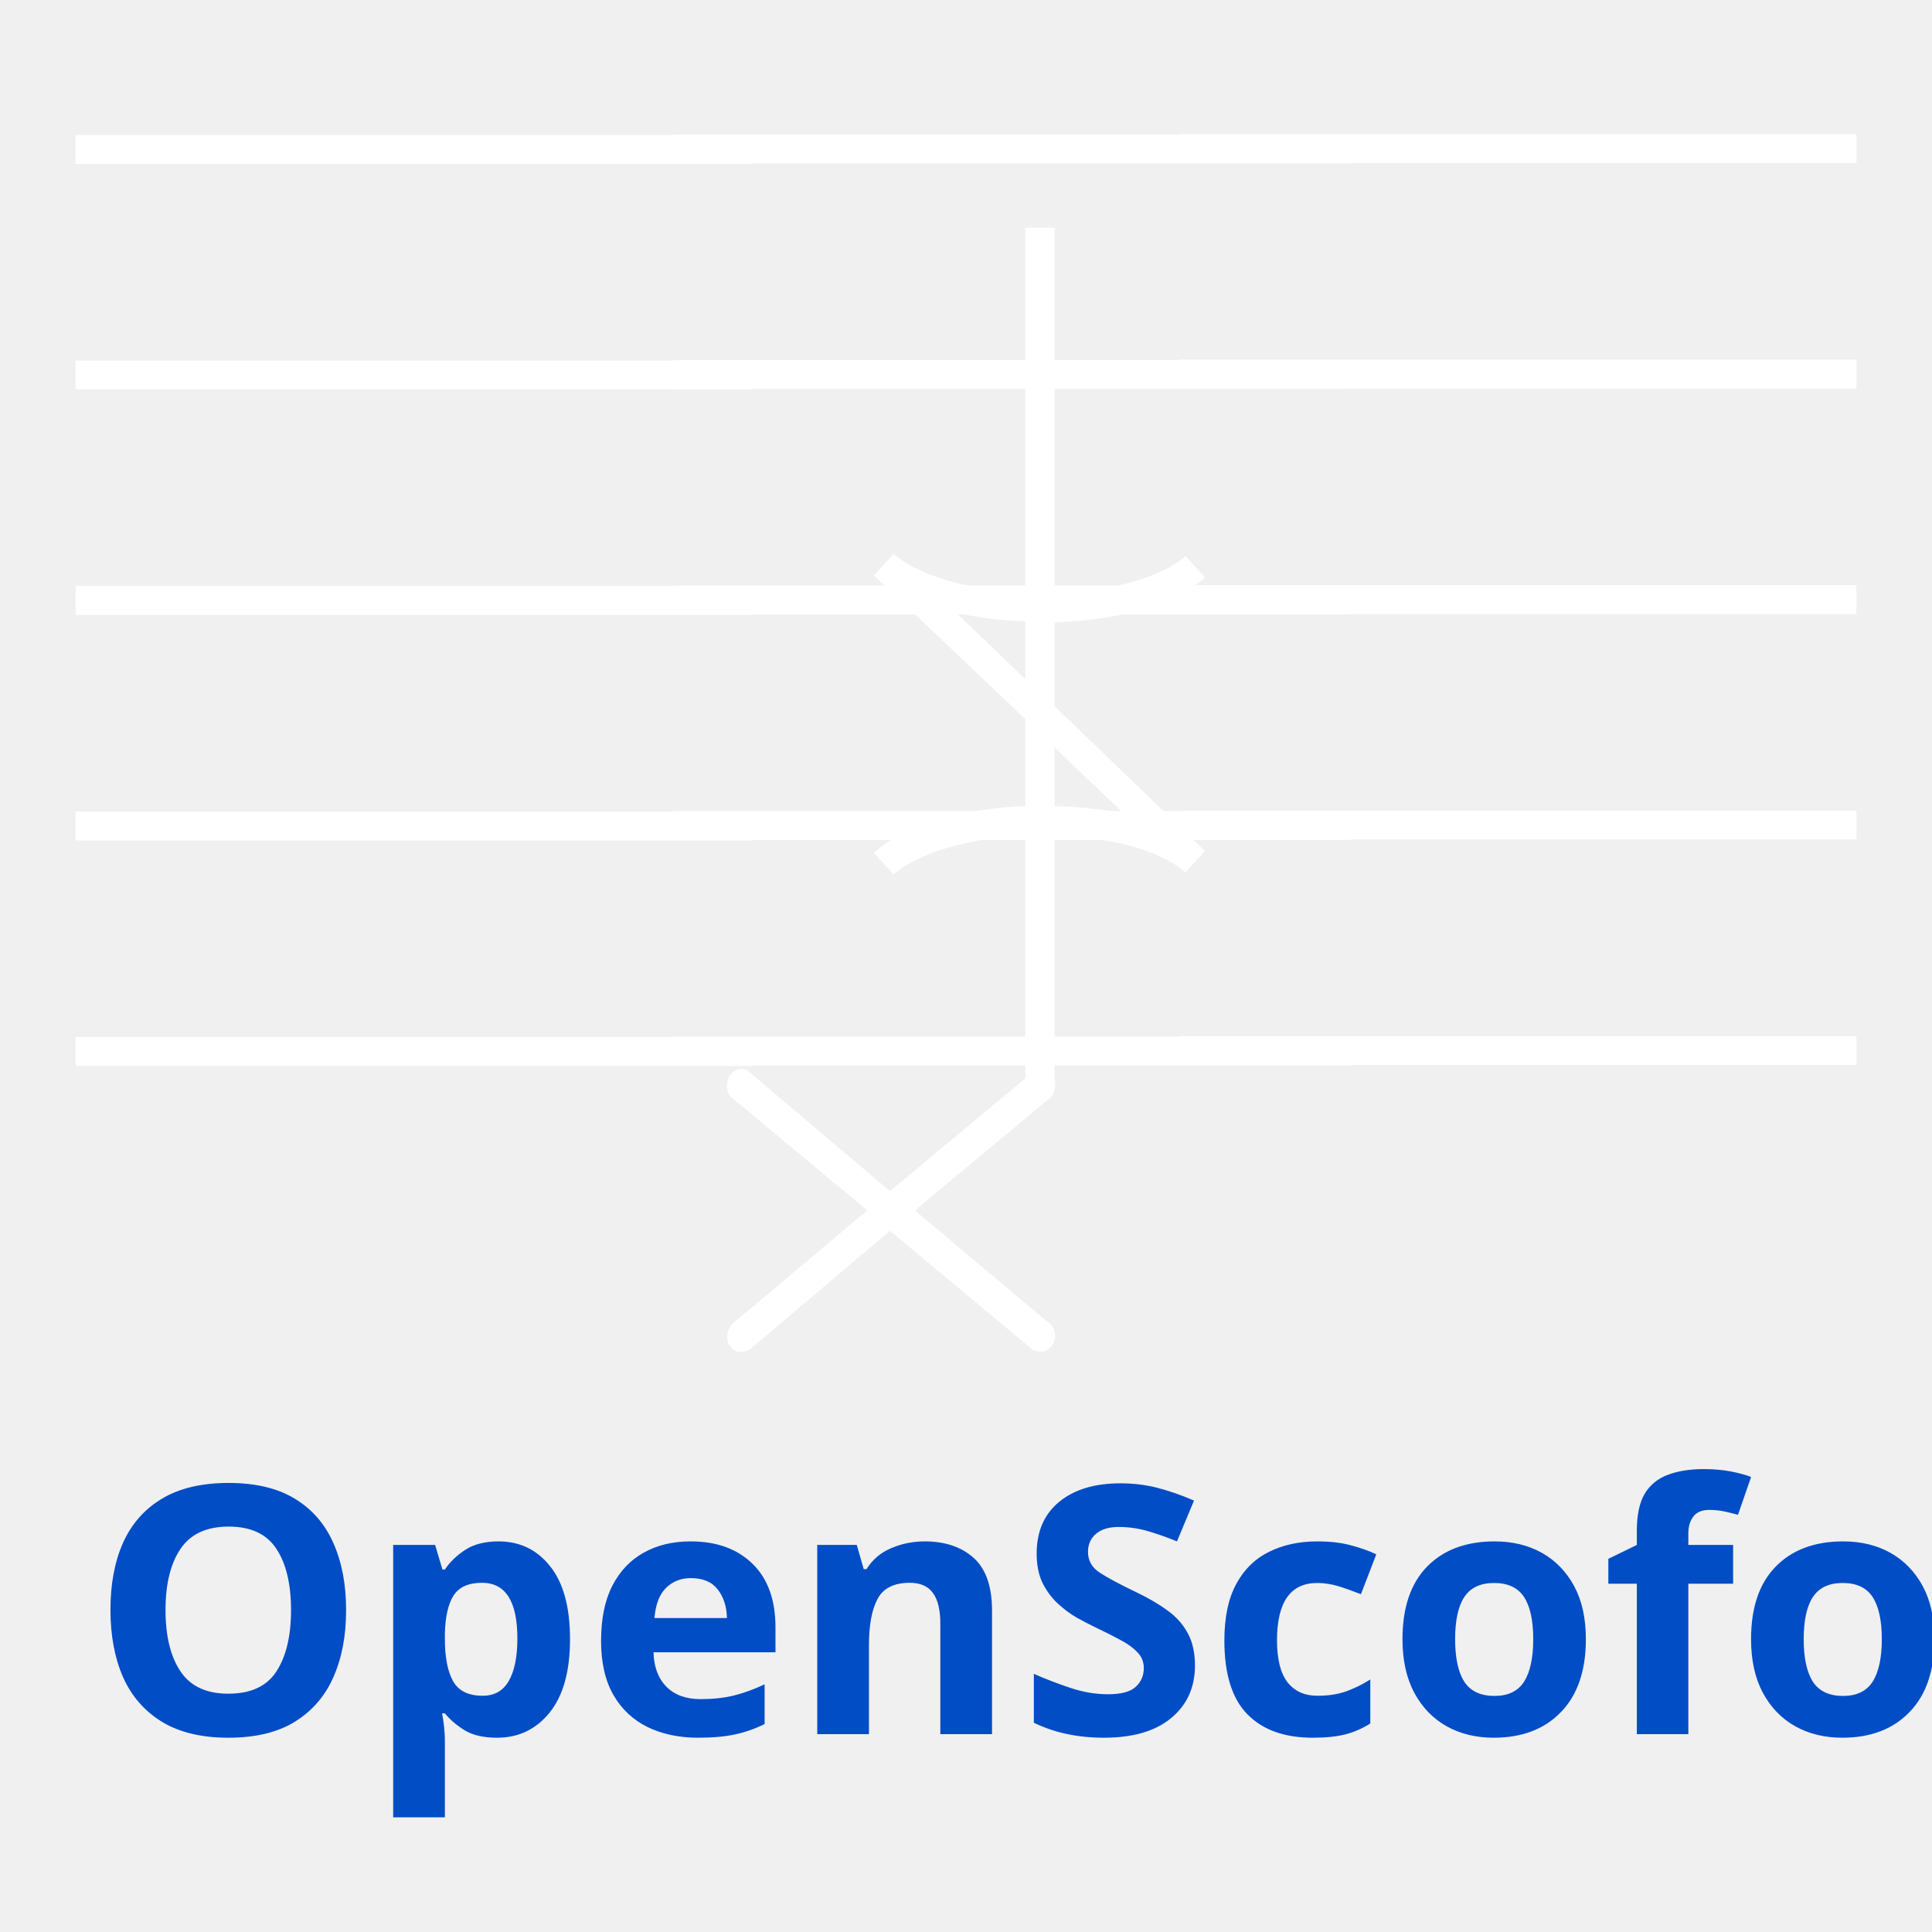
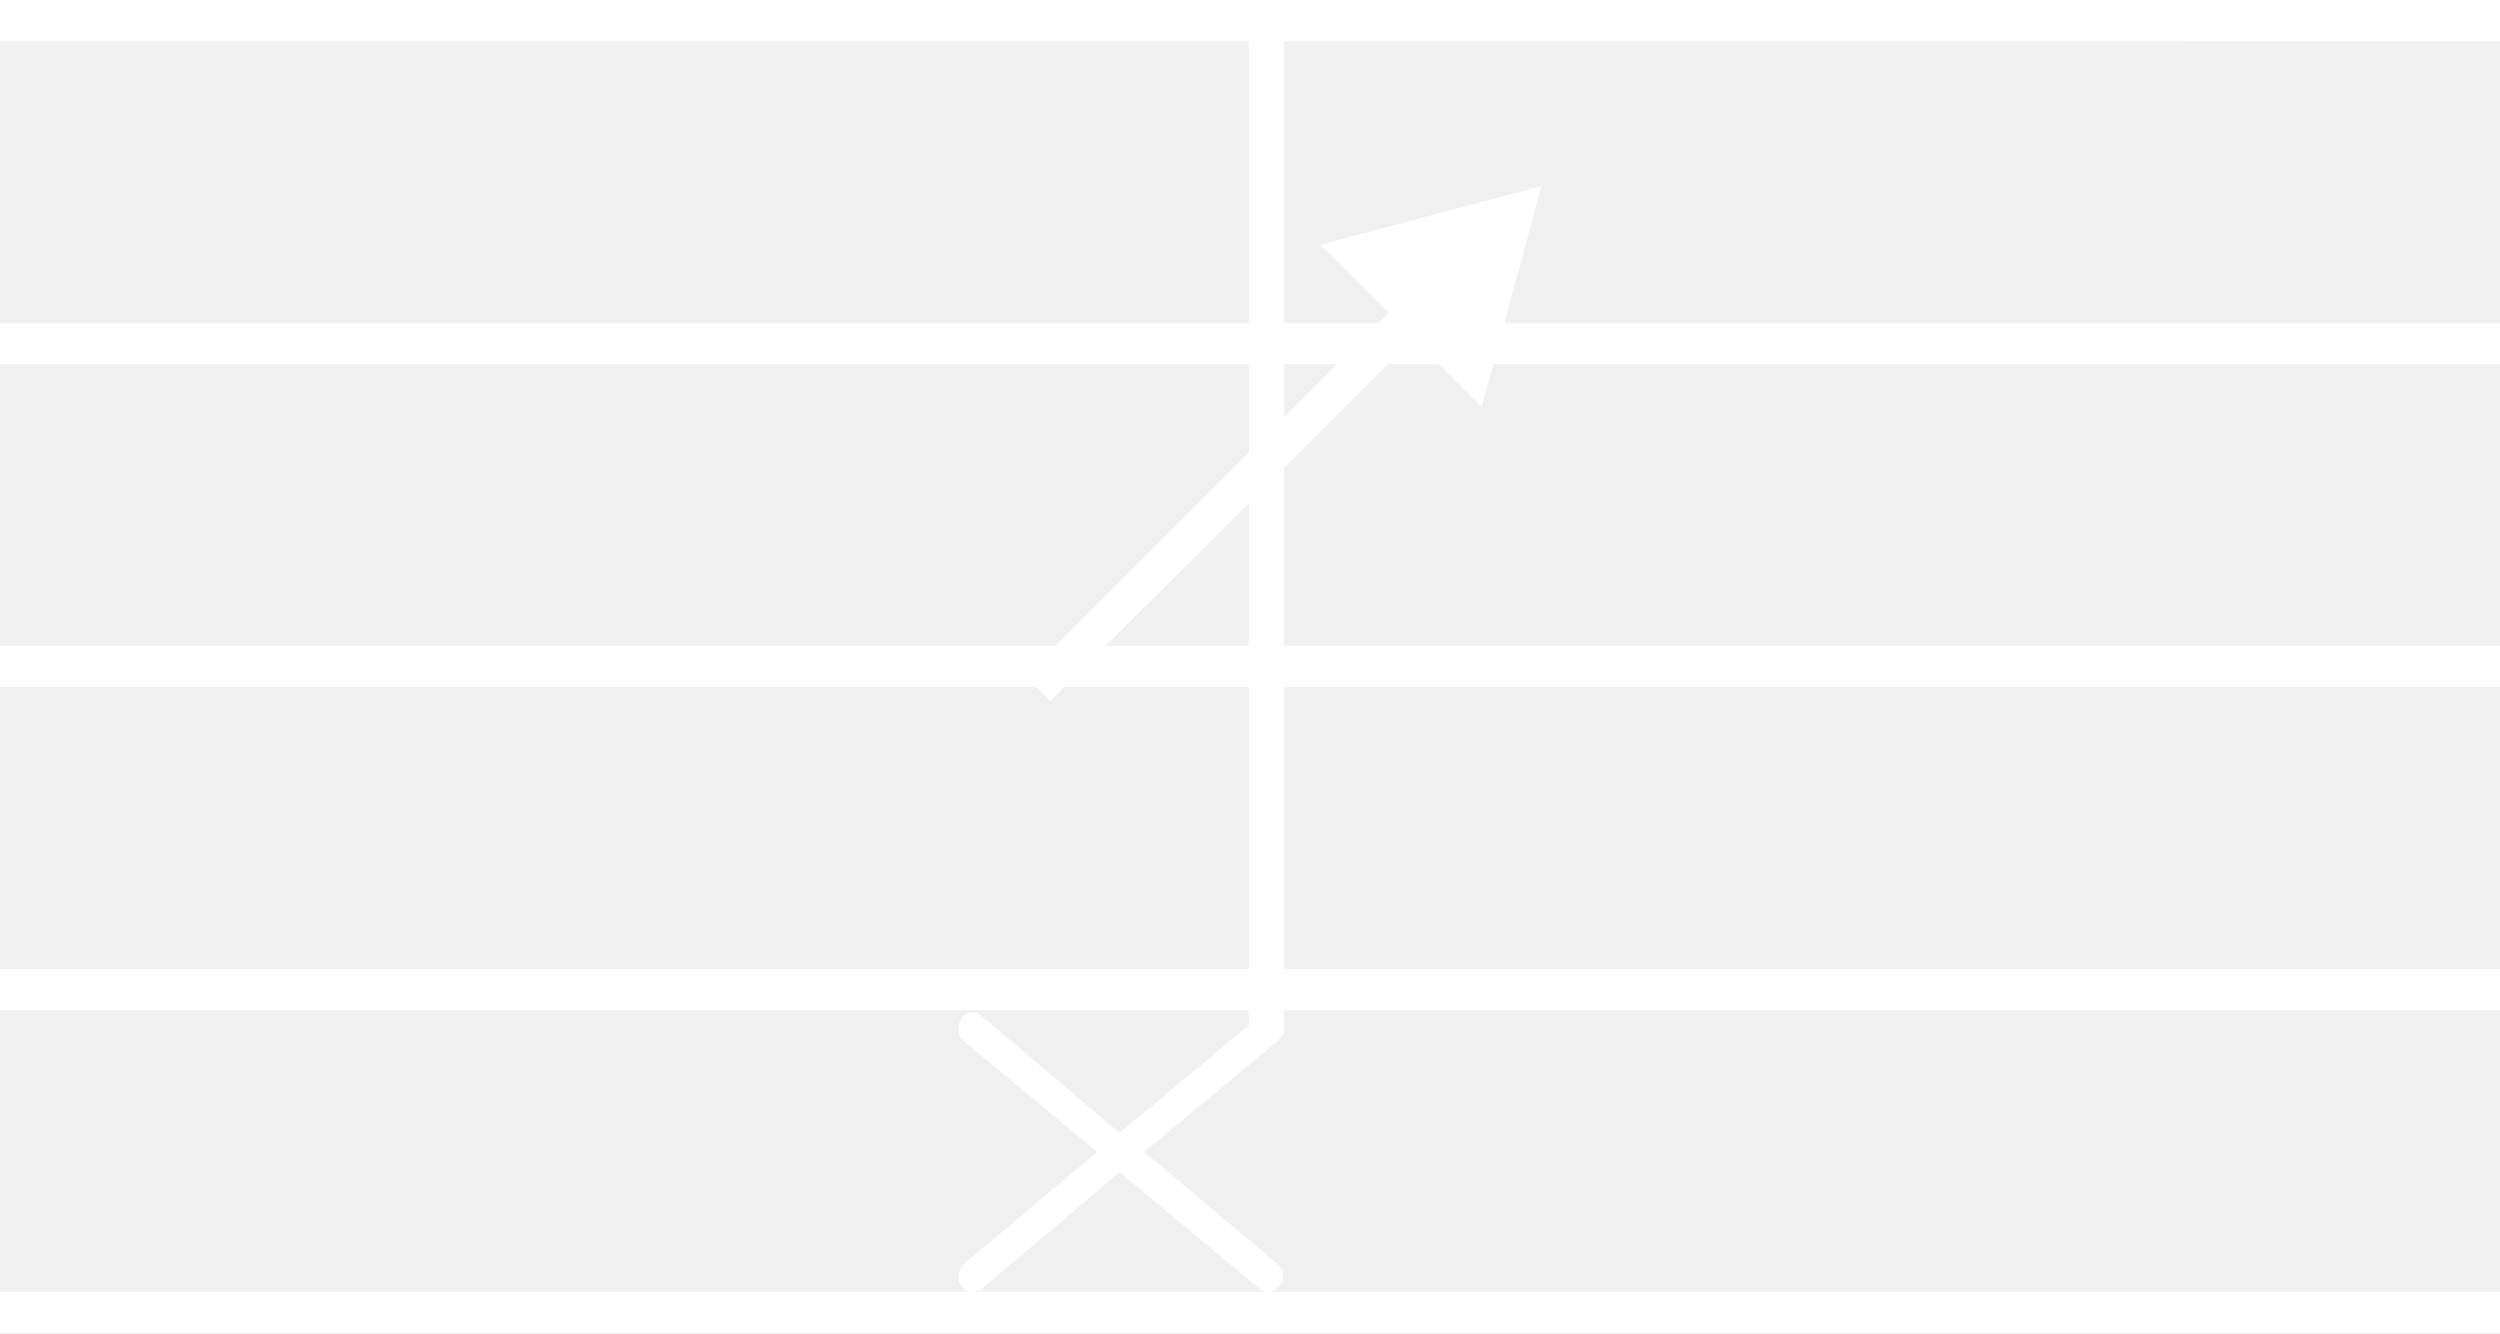
- <svg xmlns="http://www.w3.org/2000/svg" width="100mm" height="100mm" viewBox="0 0 100 100" version="1.1" id="svg1">
+ <svg xmlns="http://www.w3.org/2000/svg" width="90.368mm" height="48.186mm" viewBox="0 0 90.368 48.186" version="1.1" id="svg1">
  <defs id="defs1" />
-   <g id="layer1">
+   <g id="layer1" transform="translate(-4.816145,-6.987053)">
    <g id="g1" transform="matrix(0.6205624,0,0,0.6205624,1.142379,4.211437)">
      <g id="g4" transform="translate(0,-6.702462)">
-         <path d="m 110.794,88.785 v -2.408 H 54.363 v 2.408 z m 0,-18.81 V 67.567 H 54.363 v 2.408 z m 0,-18.81 V 48.757 H 54.363 v 2.408 z m 0,-18.81 V 29.946 H 54.363 v 2.408 z m 0,-18.81 V 11.136 H 54.363 v 2.408 z" id="path1-2-1" style="stroke-width:0.075;fill:#ffffff" />
        <g id="g2" transform="translate(-3.563055)" style="fill:#ffffff">
-           <path d="M 64.457,88.825 V 86.417 H 8.026 v 2.408 z m 0,-18.81 V 67.607 H 8.026 v 2.408 z m 0,-18.81 V 48.796 H 8.026 v 2.408 z m 0,-18.81 V 29.986 H 8.026 v 2.408 z m 0,-18.81 V 11.175 H 8.026 v 2.408 z" id="path1-2" style="stroke-width:0.075;fill:#ffffff" />
-           <path d="m 156.563,88.747 v -2.408 h -56.431 v 2.408 z m 0,-18.81 v -2.408 h -56.431 v 2.408 z m 0,-18.81 v -2.408 h -56.431 v 2.408 z m 0,-18.81 v -2.408 h -56.431 v 2.408 z m 0,-18.81 v -2.408 h -56.431 v 2.408 z" id="path1-2-1-0" style="stroke-width:0.075;fill:#ffffff" />
+           <path d="M 155.105,88.825 V 86.417 H 9.483 v 2.408 z m 0,-18.81 V 67.607 H 9.483 v 2.408 z m 0,-18.81 V 48.796 H 9.483 v 2.408 z m 0,-18.81 V 29.986 H 9.483 v 2.408 z m 0,-18.81 V 11.175 H 9.483 v 2.408 z" id="path1-2" style="stroke-width:0.121;fill:#ffffff" />
        </g>
-         <g id="g3" transform="translate(-21.38281)" style="fill:#ffffff">
-           <path d="m 107.082,91.529 c 0.283,-0.283 0.472,-0.661 0.472,-1.133 0,-0.566 -0.472,-1.322 -1.227,-1.322 -0.189,0 -0.472,0.094 -0.661,0.283 l -11.895,9.912 -11.706,-9.912 c -0.189,-0.189 -0.378,-0.283 -0.661,-0.283 -0.755,0 -1.227,0.661 -1.227,1.416 0,0.378 0.094,0.755 0.472,1.038 l 11.234,9.346 -11.234,9.44 c -0.283,0.283 -0.472,0.755 -0.472,1.133 0,0.566 0.472,1.227 1.133,1.227 0.283,0 0.566,-0.094 0.755,-0.189 l 11.706,-9.912 11.895,9.912 c 0.189,0.094 0.472,0.189 0.661,0.189 0.566,0 1.227,-0.566 1.227,-1.322 0,-0.378 -0.189,-0.85 -0.472,-1.038 l -11.234,-9.44 z" id="path1-5" style="stroke-width:0.094;fill:#ffffff" />
-           <path d="m 107.505,58.834 v -7.006 c 5.458,-0.163 10.102,-1.548 12.545,-3.747 l -1.629,-1.792 c -2.037,1.792 -6.11,2.933 -10.916,3.096 V 18.916 h -2.444 V 49.302 C 100.255,49.139 96.182,47.917 94.064,46.125 l -1.629,1.792 12.627,11.975 v 7.25 c -5.458,0.244 -10.102,1.629 -12.627,3.91 l 1.629,1.792 c 2.118,-1.792 6.191,-3.014 10.998,-3.259 v 20.61 h 2.444 V 69.587 c 4.806,0.163 8.88,1.303 10.916,3.096 l 1.629,-1.792 z m 0,8.309 v -4.888 l 5.784,5.54 c -1.792,-0.407 -3.747,-0.57 -5.784,-0.652 z M 99.277,51.013 c 1.711,0.407 3.666,0.652 5.784,0.733 v 4.806 z" id="path1-8" style="stroke-width:0.081;fill:#ffffff" />
+         <g id="g3" transform="translate(-21.38281)">
+           <g id="g5" transform="translate(0,-22.17075)" style="fill:#ffffff">
+             <g id="g6" transform="translate(-4.047338)" style="fill:#ffffff">
+               <path d="m 105.759,93.991 c 0.196,-0.196 0.326,-0.456 0.326,-0.782 0,-0.391 -0.326,-0.913 -0.848,-0.913 -0.13,0 -0.326,0.065 -0.456,0.196 l -8.216,6.846 -8.085,-6.846 c -0.13,-0.13 -0.261,-0.196 -0.456,-0.196 -0.522,0 -0.848,0.456 -0.848,0.978 0,0.261 0.065,0.522 0.326,0.717 l 7.759,6.455 -7.759,6.52 c -0.196,0.196 -0.326,0.522 -0.326,0.782 0,0.391 0.326,0.848 0.782,0.848 0.196,0 0.391,-0.065 0.522,-0.13 l 8.085,-6.846 8.216,6.846 c 0.13,0.065 0.326,0.13 0.456,0.13 0.391,0 0.848,-0.391 0.848,-0.913 0,-0.261 -0.13,-0.587 -0.326,-0.717 l -7.759,-6.52 z" id="path1-5" style="stroke-width:0.065;fill:#ffffff" />
+               <path d="m 117.654,57.053 -3.972,-3.972 -7.533,7.533 v 33.009 h -2.055 V 62.669 L 92.521,74.174 91.082,72.736 104.094,59.724 V 33.7 h 2.055 v 23.969 l 6.095,-6.095 -3.972,-3.972 12.875,-3.424 z" id="path1" style="stroke-width:0.068;fill:#ffffff" />
+             </g>
+           </g>
        </g>
-         <text xml:space="preserve" style="font-size:28.899px;writing-mode:lr-tb;direction:ltr;fill:#004dc6;stroke-width:0.677;fill-opacity:1" x="5.701" y="144.559" id="text1">
-           <tspan id="tspan1" style="font-style:normal;font-variant:normal;font-weight:bold;font-stretch:normal;font-size:28.899px;font-family:'Proxima Nova';-inkscape-font-specification:'Proxima Nova Bold';fill:#004dc6;stroke-width:0.677;fill-opacity:1" x="5.701" y="144.559">OpenScofo</tspan>
+         <text xml:space="preserve" style="font-size:28.899px;writing-mode:lr-tb;direction:ltr;fill:#003380;stroke-width:0.677" x="5.701" y="144.559" id="text1">
+           <tspan id="tspan1" style="font-style:normal;font-variant:normal;font-weight:bold;font-stretch:normal;font-size:28.899px;font-family:'Proxima Nova';-inkscape-font-specification:'Proxima Nova Bold';fill:#003380;stroke-width:0.677" x="5.701" y="144.559">OpenScofo</tspan>
        </text>
      </g>
    </g>
  </g>
</svg>
